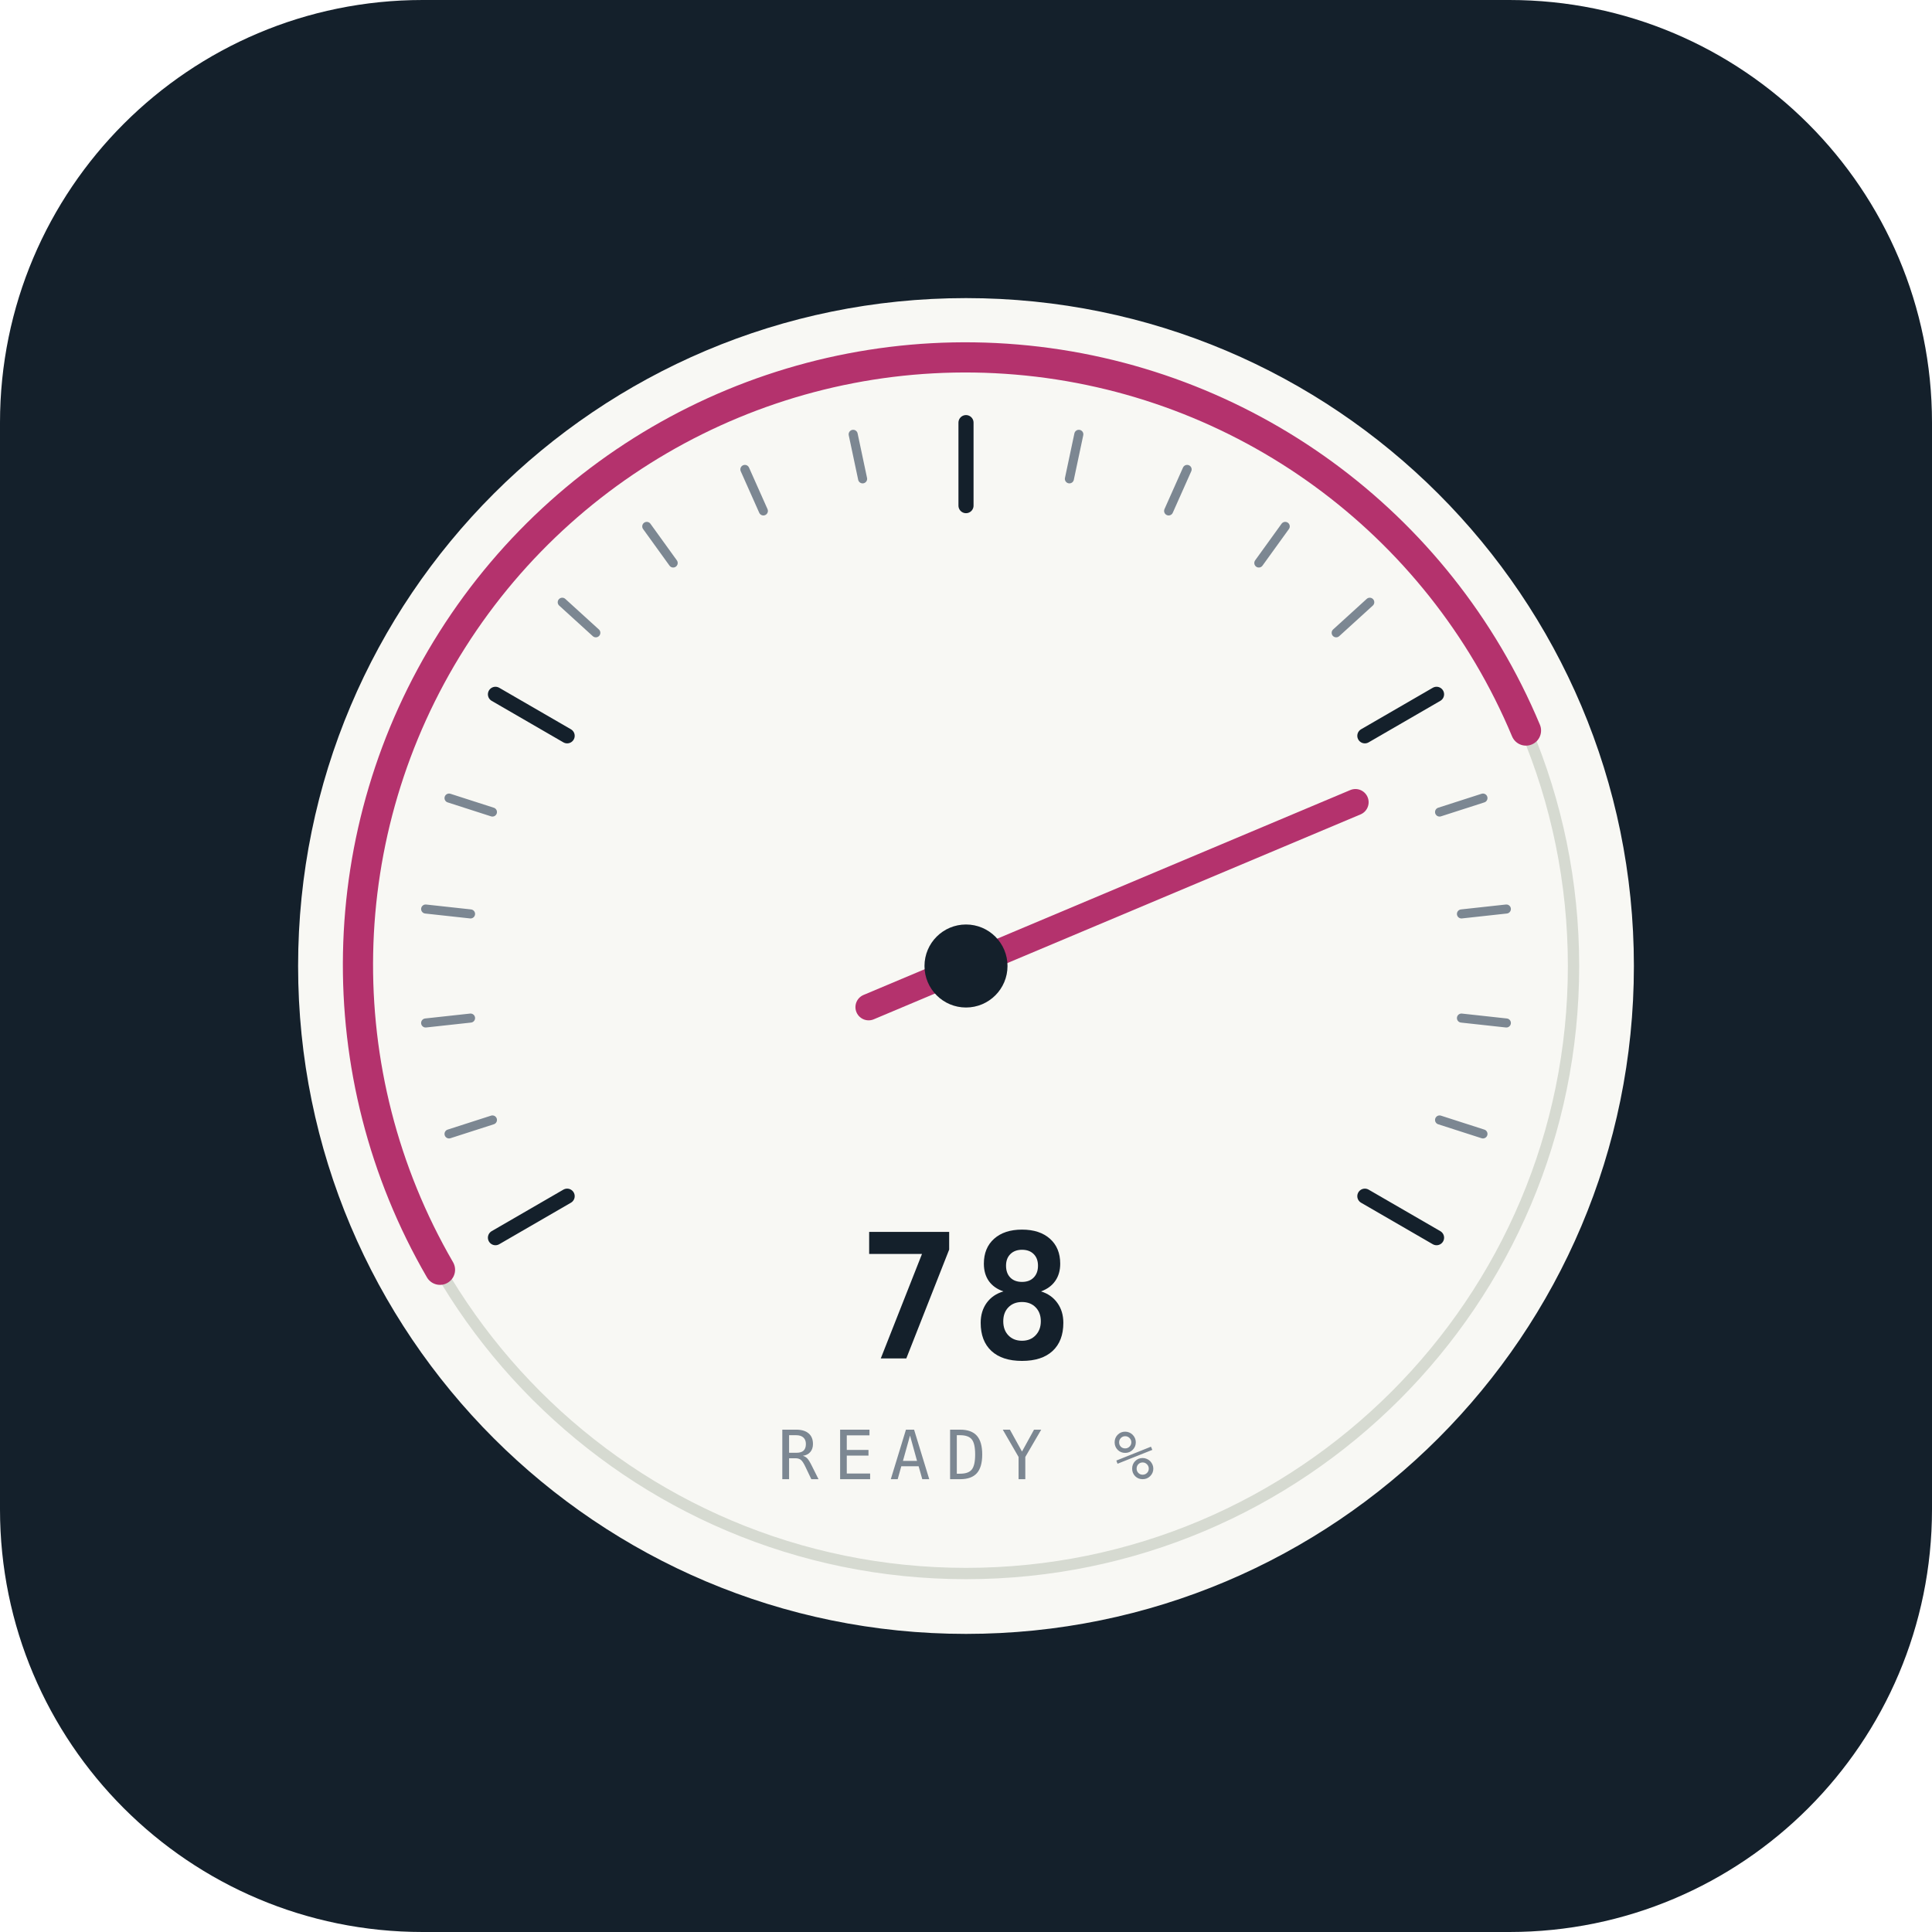
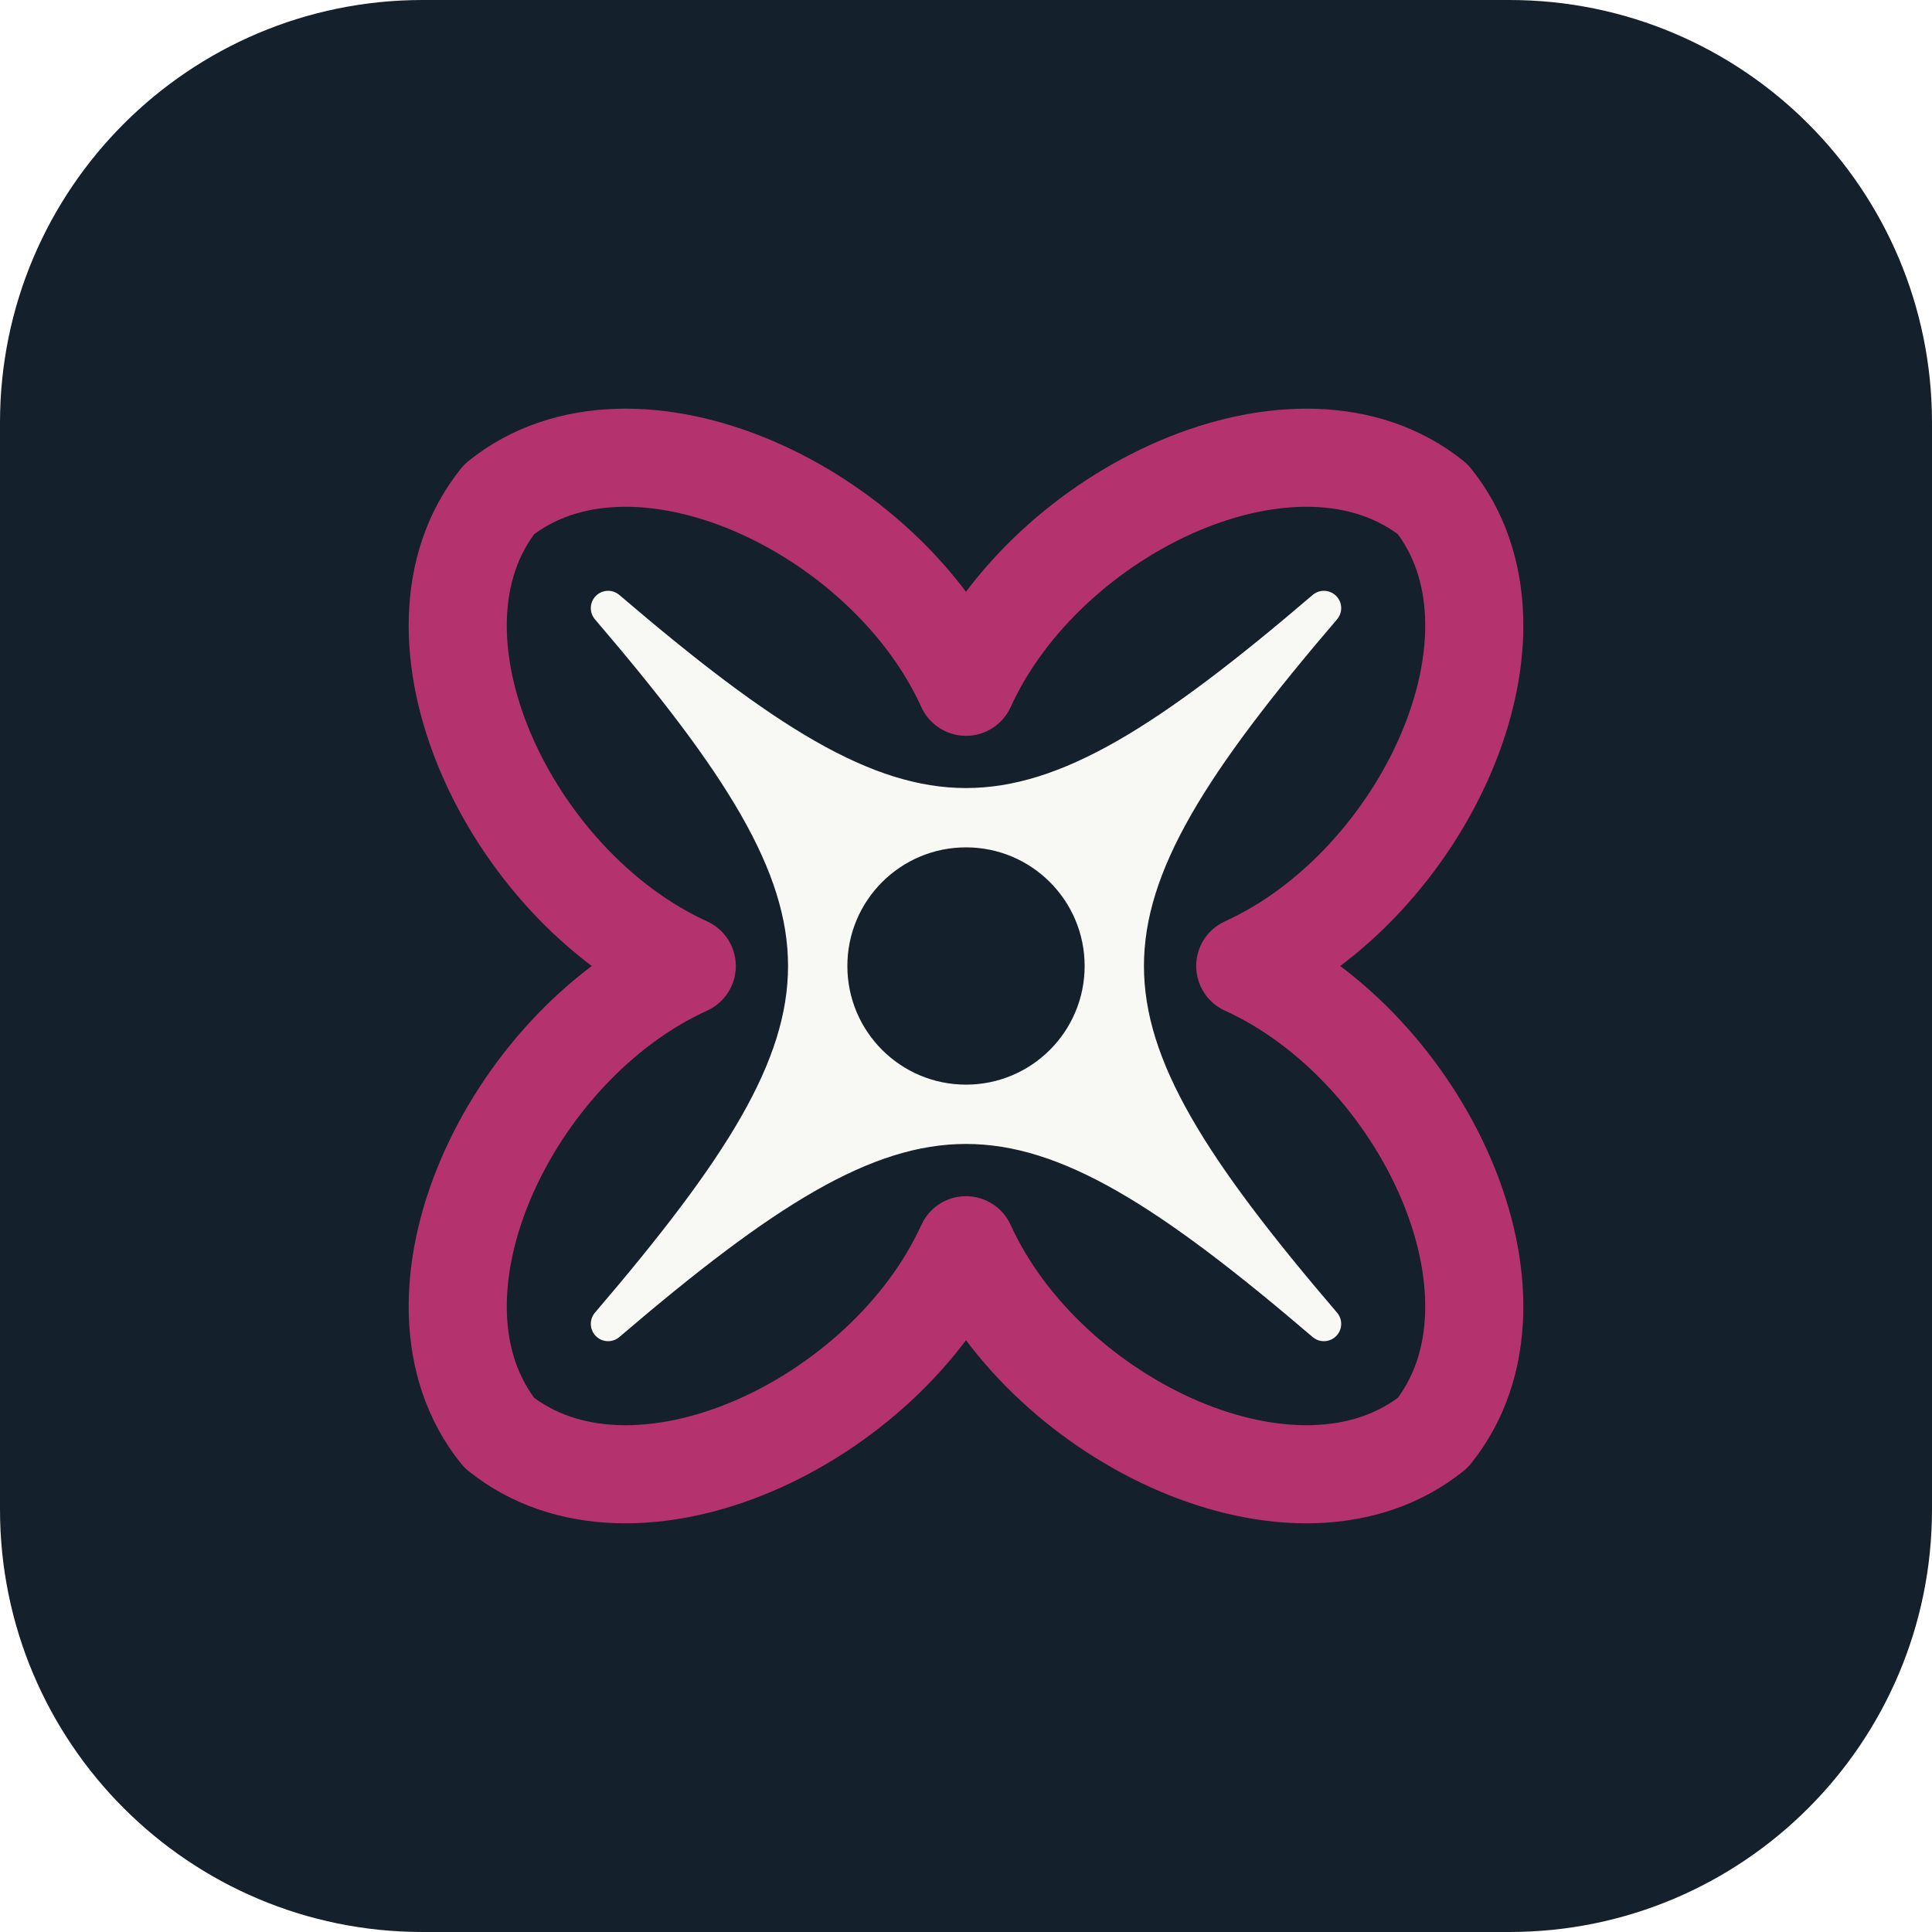
<svg xmlns="http://www.w3.org/2000/svg" viewBox="0 0 512 512" width="512" height="512">
  <rect width="512" height="512" rx="112" fill="#14202B" />
-   <circle cx="256" cy="256" r="180" fill="#F8F8F4" stroke="#14202B" stroke-width="6" />
-   <circle cx="256" cy="256" r="161" fill="none" stroke="#D6DAD1" stroke-width="3" />
-   <path d="M 116.6 336.5 A 161 161 0 1 1 404.4 193.6" stroke="#B4326D" stroke-width="8" fill="none" stroke-linecap="round" />
-   <line x1="131.3" y1="328.0" x2="150.3" y2="317.0" stroke="#14202B" stroke-width="4" stroke-linecap="round" />
-   <line x1="119.0" y1="300.5" x2="130.5" y2="296.8" stroke="#7C8792" stroke-width="2.4" stroke-linecap="round" />
-   <line x1="112.8" y1="271.1" x2="124.7" y2="269.8" stroke="#7C8792" stroke-width="2.4" stroke-linecap="round" />
-   <line x1="112.8" y1="240.9" x2="124.7" y2="242.2" stroke="#7C8792" stroke-width="2.4" stroke-linecap="round" />
-   <line x1="119.0" y1="211.5" x2="130.5" y2="215.2" stroke="#7C8792" stroke-width="2.4" stroke-linecap="round" />
-   <line x1="131.3" y1="184.0" x2="150.3" y2="195.0" stroke="#14202B" stroke-width="4" stroke-linecap="round" />
-   <line x1="149.0" y1="159.6" x2="157.9" y2="167.7" stroke="#7C8792" stroke-width="2.4" stroke-linecap="round" />
-   <line x1="171.4" y1="139.5" x2="178.4" y2="149.2" stroke="#7C8792" stroke-width="2.4" stroke-linecap="round" />
-   <line x1="197.4" y1="124.4" x2="202.3" y2="135.4" stroke="#7C8792" stroke-width="2.4" stroke-linecap="round" />
-   <line x1="226.1" y1="115.1" x2="228.6" y2="126.9" stroke="#7C8792" stroke-width="2.4" stroke-linecap="round" />
-   <line x1="256.0" y1="112.0" x2="256.0" y2="134.0" stroke="#14202B" stroke-width="4" stroke-linecap="round" />
-   <line x1="285.9" y1="115.1" x2="283.4" y2="126.9" stroke="#7C8792" stroke-width="2.4" stroke-linecap="round" />
-   <line x1="314.6" y1="124.4" x2="309.7" y2="135.4" stroke="#7C8792" stroke-width="2.4" stroke-linecap="round" />
-   <line x1="340.6" y1="139.5" x2="333.6" y2="149.2" stroke="#7C8792" stroke-width="2.4" stroke-linecap="round" />
-   <line x1="363.0" y1="159.6" x2="354.1" y2="167.7" stroke="#7C8792" stroke-width="2.4" stroke-linecap="round" />
-   <line x1="380.7" y1="184.0" x2="361.7" y2="195.0" stroke="#14202B" stroke-width="4" stroke-linecap="round" />
-   <line x1="393.0" y1="211.5" x2="381.5" y2="215.2" stroke="#7C8792" stroke-width="2.4" stroke-linecap="round" />
-   <line x1="399.2" y1="240.9" x2="387.3" y2="242.2" stroke="#7C8792" stroke-width="2.4" stroke-linecap="round" />
-   <line x1="399.2" y1="271.1" x2="387.3" y2="269.8" stroke="#7C8792" stroke-width="2.4" stroke-linecap="round" />
-   <line x1="393.0" y1="300.5" x2="381.5" y2="296.8" stroke="#7C8792" stroke-width="2.4" stroke-linecap="round" />
-   <line x1="380.7" y1="328.0" x2="361.7" y2="317.0" stroke="#14202B" stroke-width="4" stroke-linecap="round" />
-   <line x1="230.2" y1="266.9" x2="359.2" y2="212.6" stroke="#B4326D" stroke-width="7" stroke-linecap="round" />
-   <circle cx="256" cy="256" r="11" fill="#14202B" />
-   <text x="256" y="360" text-anchor="middle" font-family="monospace" font-size="46" font-weight="700" fill="#14202B" letter-spacing="2">78</text>
-   <text x="256" y="392" text-anchor="middle" font-family="monospace" font-size="18" fill="#7C8792" letter-spacing="4">READY %</text>
+   <path d="M 330.0 256.0            C 377.1 234.6 408.4 168.0 379.7 132.3            C 344.0 103.6 277.4 134.9 256.0 182.0            C 234.6 134.9 168.0 103.6 132.3 132.3            C 103.6 168.0 134.9 234.6 182.0 256.0            C 134.9 277.4 103.6 344.0 132.3 379.7            C 168.0 408.4 234.6 377.1 256.0 330.0            C 277.4 377.1 344.0 408.4 379.7 379.7            C 408.4 344.0 377.1 277.4 330.0 256.0 Z" fill="none" stroke="#B4326D" stroke-width="26" stroke-linejoin="round" />
+   <g transform="translate(256,256) scale(0.655) translate(-256,-256)">
+     <path d="M400.8 111.2              C276.4 217.6 235.6 217.6 111.2 111.2              C217.6 235.6 217.6 276.4 111.2 400.8              C235.6 294.4 276.4 294.4 400.8 400.8              C294.4 276.4 294.4 235.6 400.8 111.2 Z" fill="#F8F8F4" stroke="#F8F8F4" stroke-width="14" stroke-linejoin="round" />
+     <circle cx="256" cy="256" r="48" fill="#14202B" />
+   </g>
</svg>
